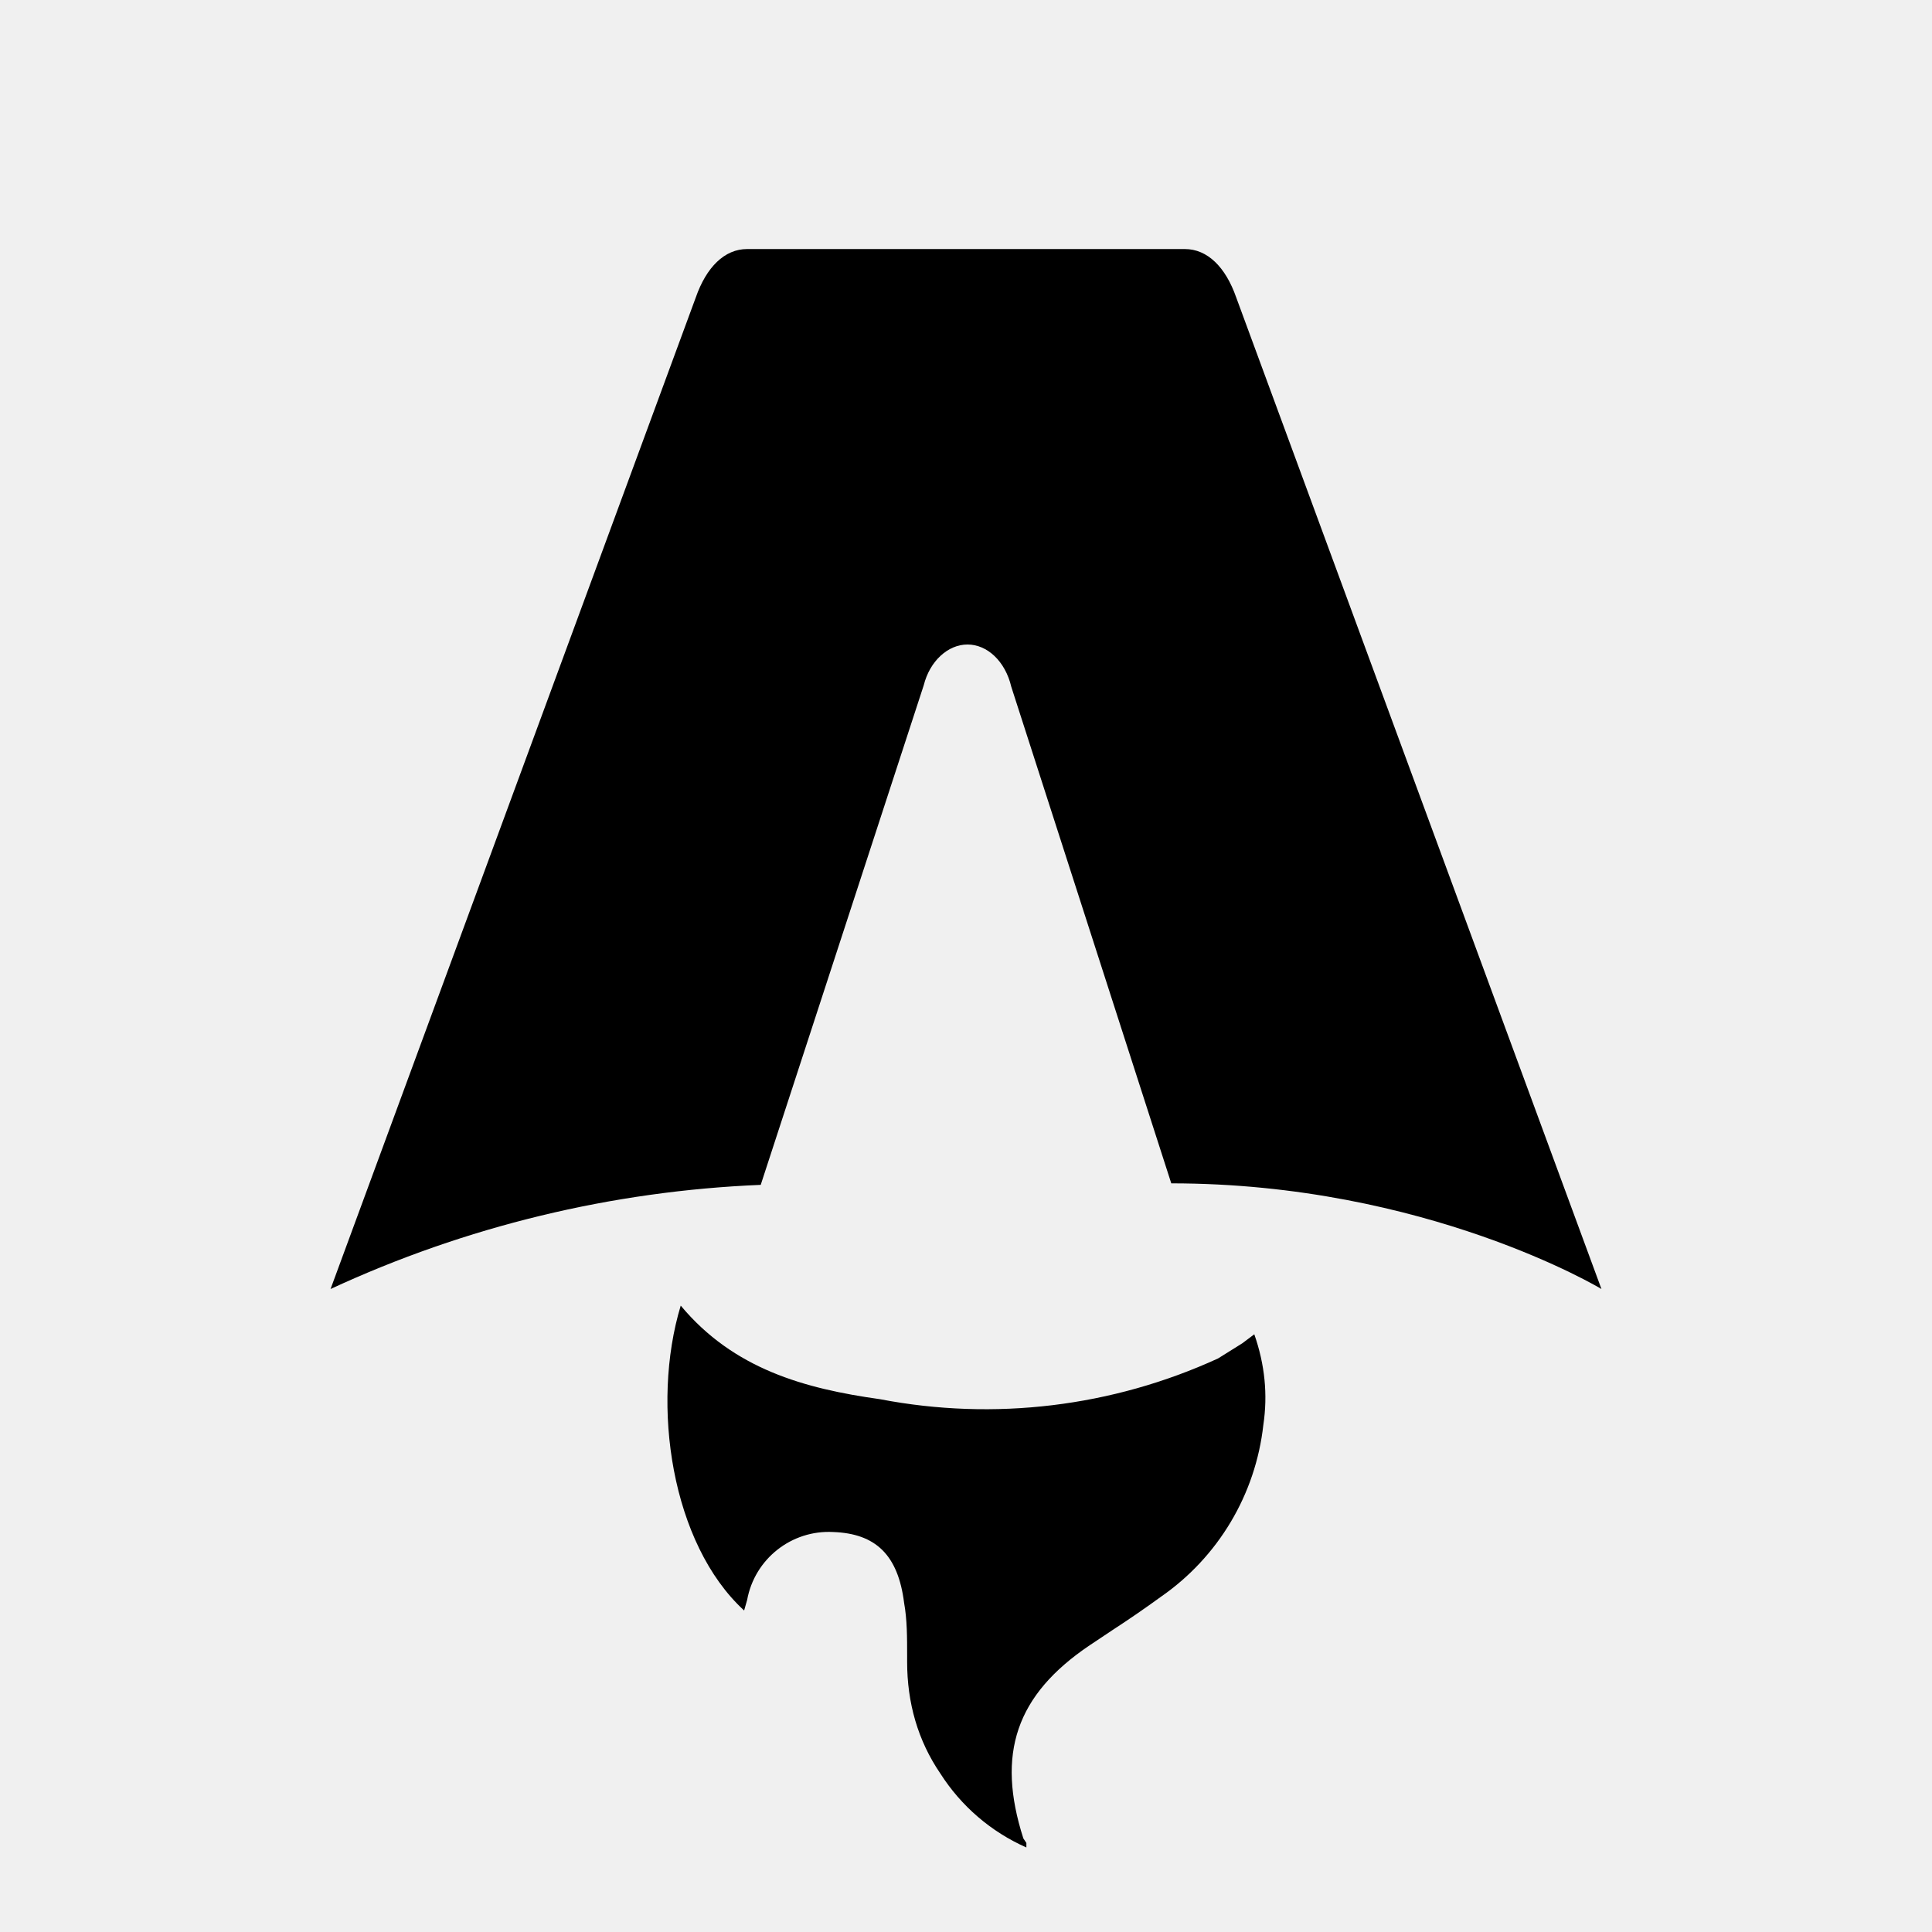
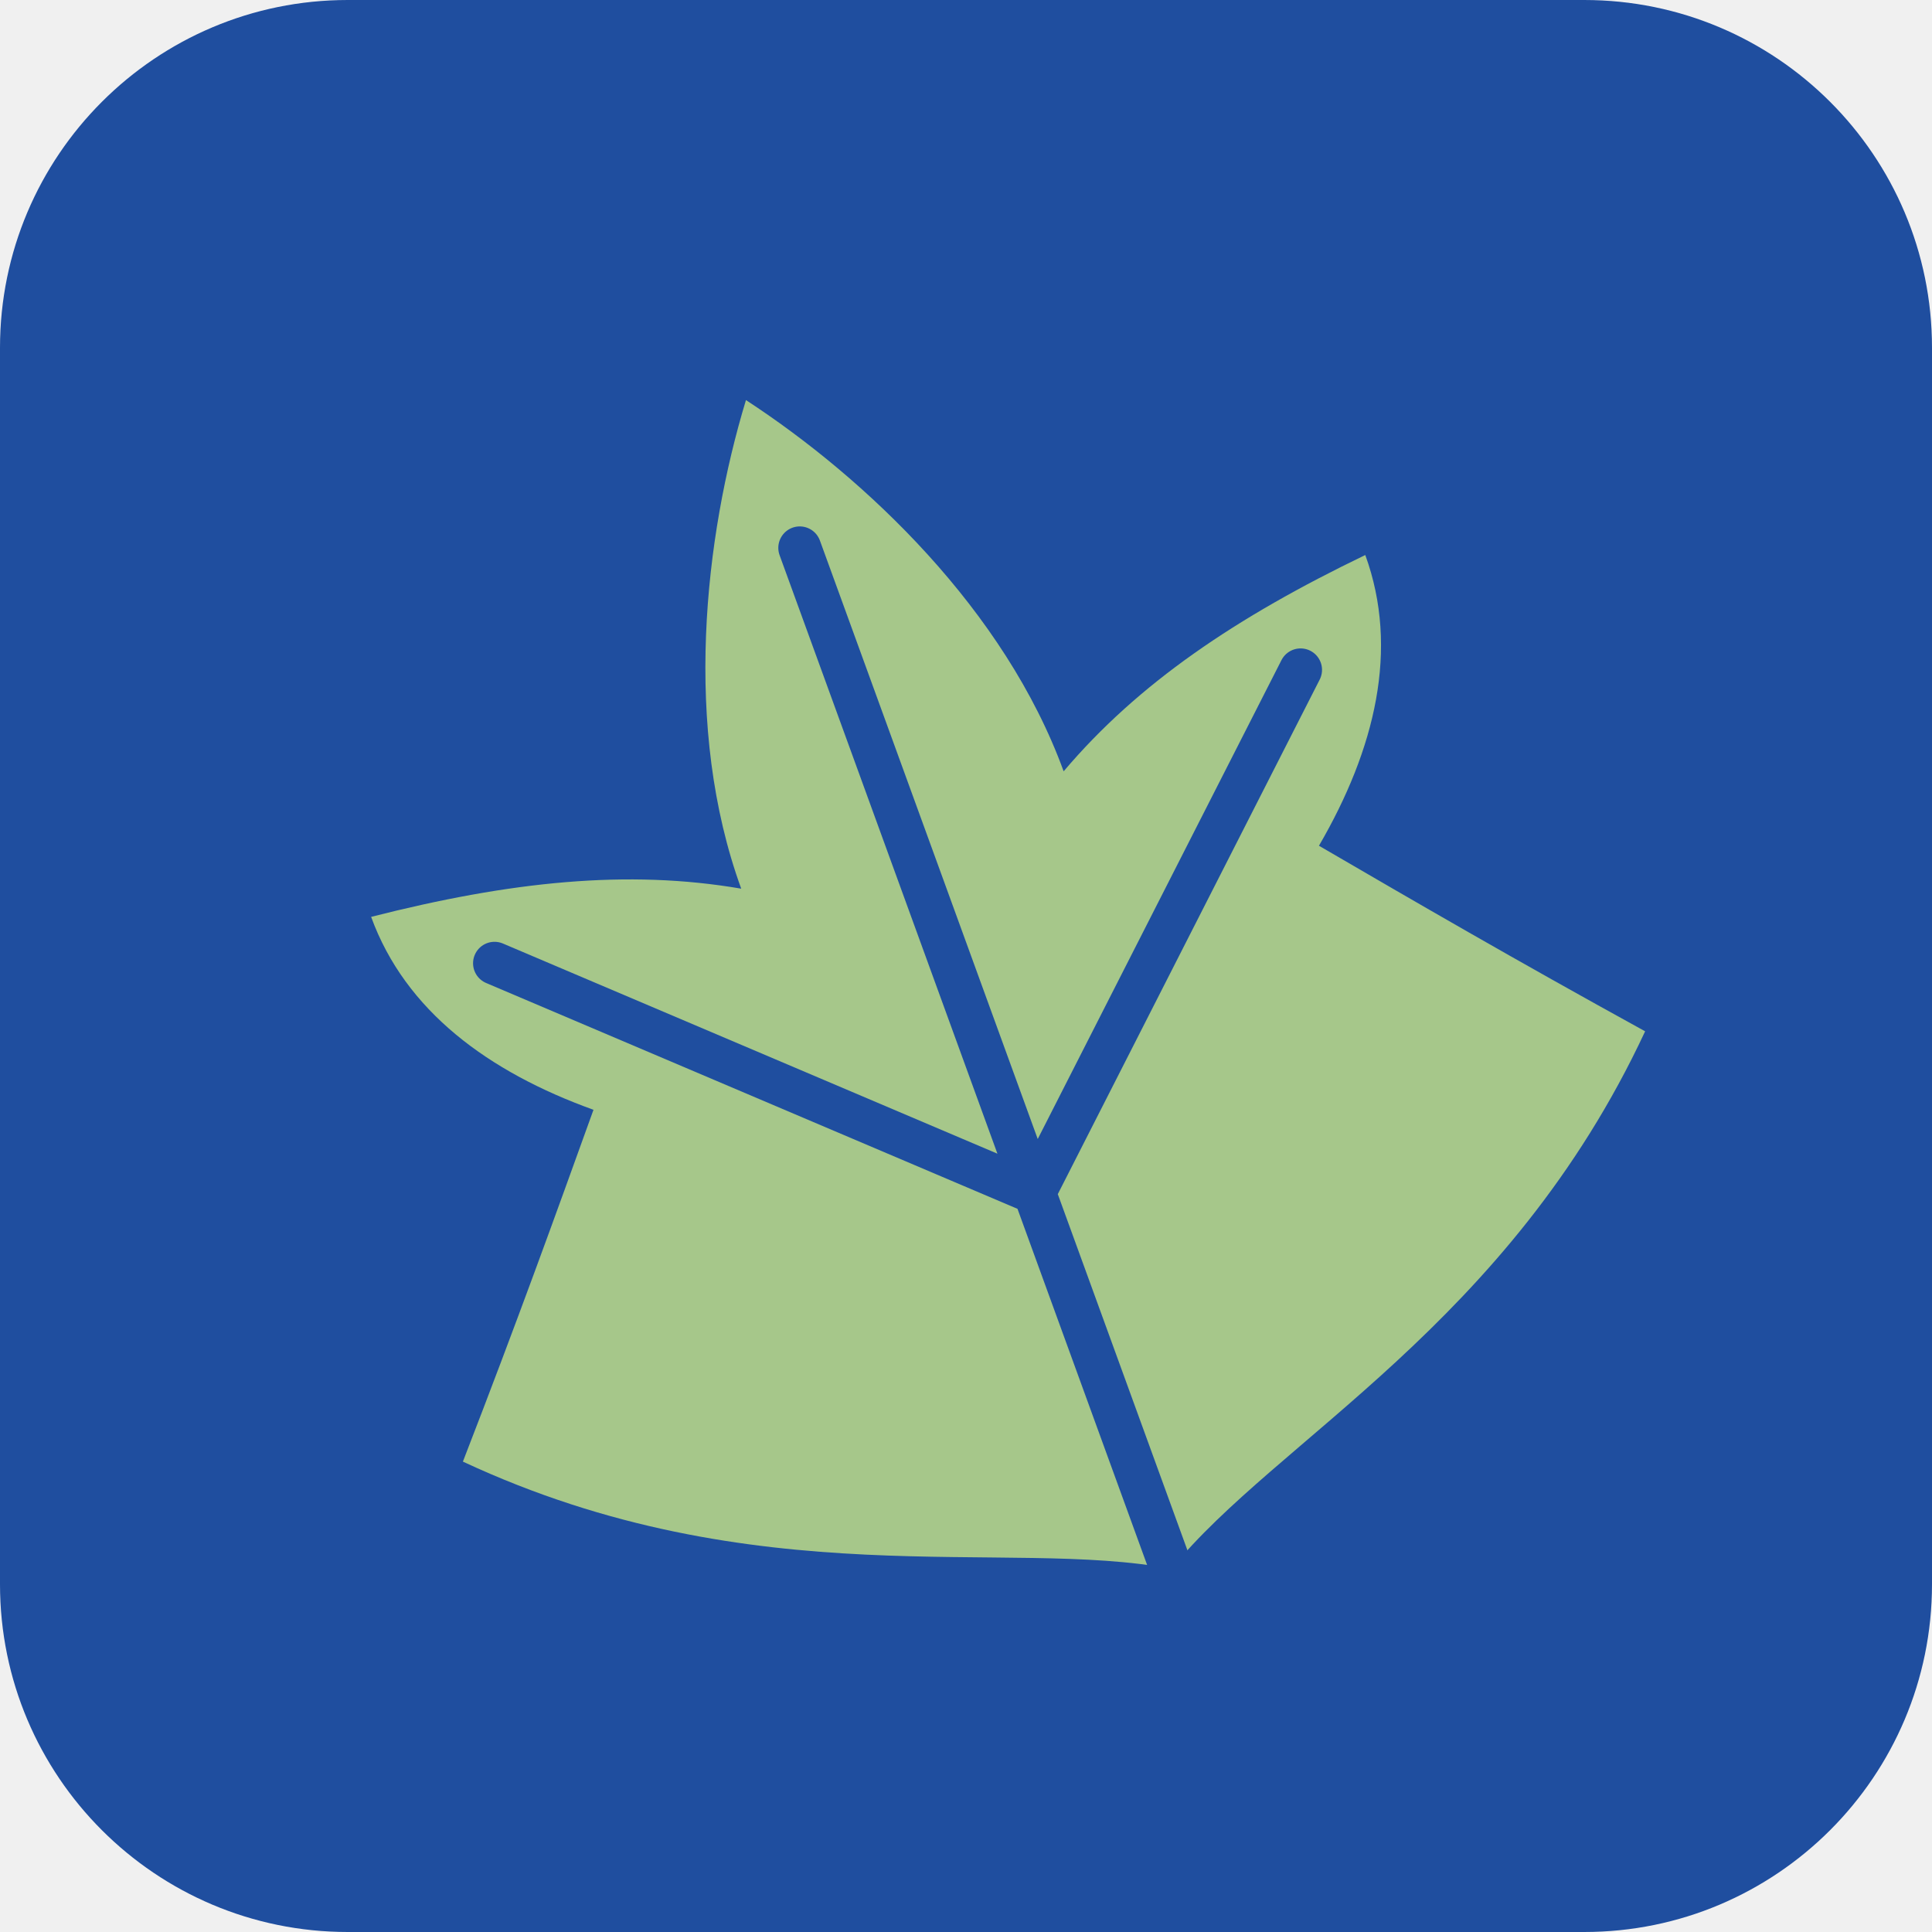
- <svg xmlns="http://www.w3.org/2000/svg" fill="none" viewBox="0 0 128 128">
-   <path d="M50.4 78.5a75.1 75.1 0 0 0-28.5 6.9l24.2-65.7c.7-2 1.9-3.2 3.4-3.2h29c1.5 0 2.7 1.2 3.4 3.2l24.2 65.7s-11.6-7-28.5-7L67 45.5c-.4-1.7-1.6-2.8-2.9-2.8-1.3 0-2.5 1.1-2.9 2.7L50.4 78.5Zm-1.1 28.2Zm-4.2-20.2c-2 6.6-.6 15.8 4.2 20.2a17.5 17.5 0 0 1 .2-.7 5.5 5.5 0 0 1 5.7-4.5c2.8.1 4.3 1.5 4.7 4.7.2 1.1.2 2.3.2 3.5v.4c0 2.7.7 5.2 2.2 7.4a13 13 0 0 0 5.7 4.9v-.3l-.2-.3c-1.8-5.6-.5-9.5 4.4-12.8l1.5-1a73 73 0 0 0 3.2-2.2 16 16 0 0 0 6.8-11.4c.3-2 .1-4-.6-6l-.8.6-1.6 1a37 37 0 0 1-22.4 2.7c-5-.7-9.7-2-13.2-6.2Z" />
-   <style>
-         path { fill: #000; }
-         @media (prefers-color-scheme: dark) {
-             path { fill: #FFF; }
-         }
-     </style>
+ <svg xmlns="http://www.w3.org/2000/svg" viewBox="0 0 100 100">
+   <rect width="100" height="100" rx="18" fill="#1F4E9F" />
+   <g transform="translate(50 52) rotate(-20) scale(0.74) translate(-50 -50)">
+     <path fill="#A6C78A" d="M50 92C40 86 22 84 6 68C13 60 18 54 23 48C17 43 13 37 13 30C23 31 31 33 38 37C38 25 44 13 50 5C56 13 62 25 62 37C69 33 77 31 87 30C87 37 83 43 77 48C82 54 87 60 94 68C78 84 60 86 50 92Z" />
+     <path fill="none" stroke="#1F4E9F" stroke-width="3" stroke-linecap="round" d="M50 92L50 16M50 64L20 36M50 64L80 36" />
+   </g>
</svg>
